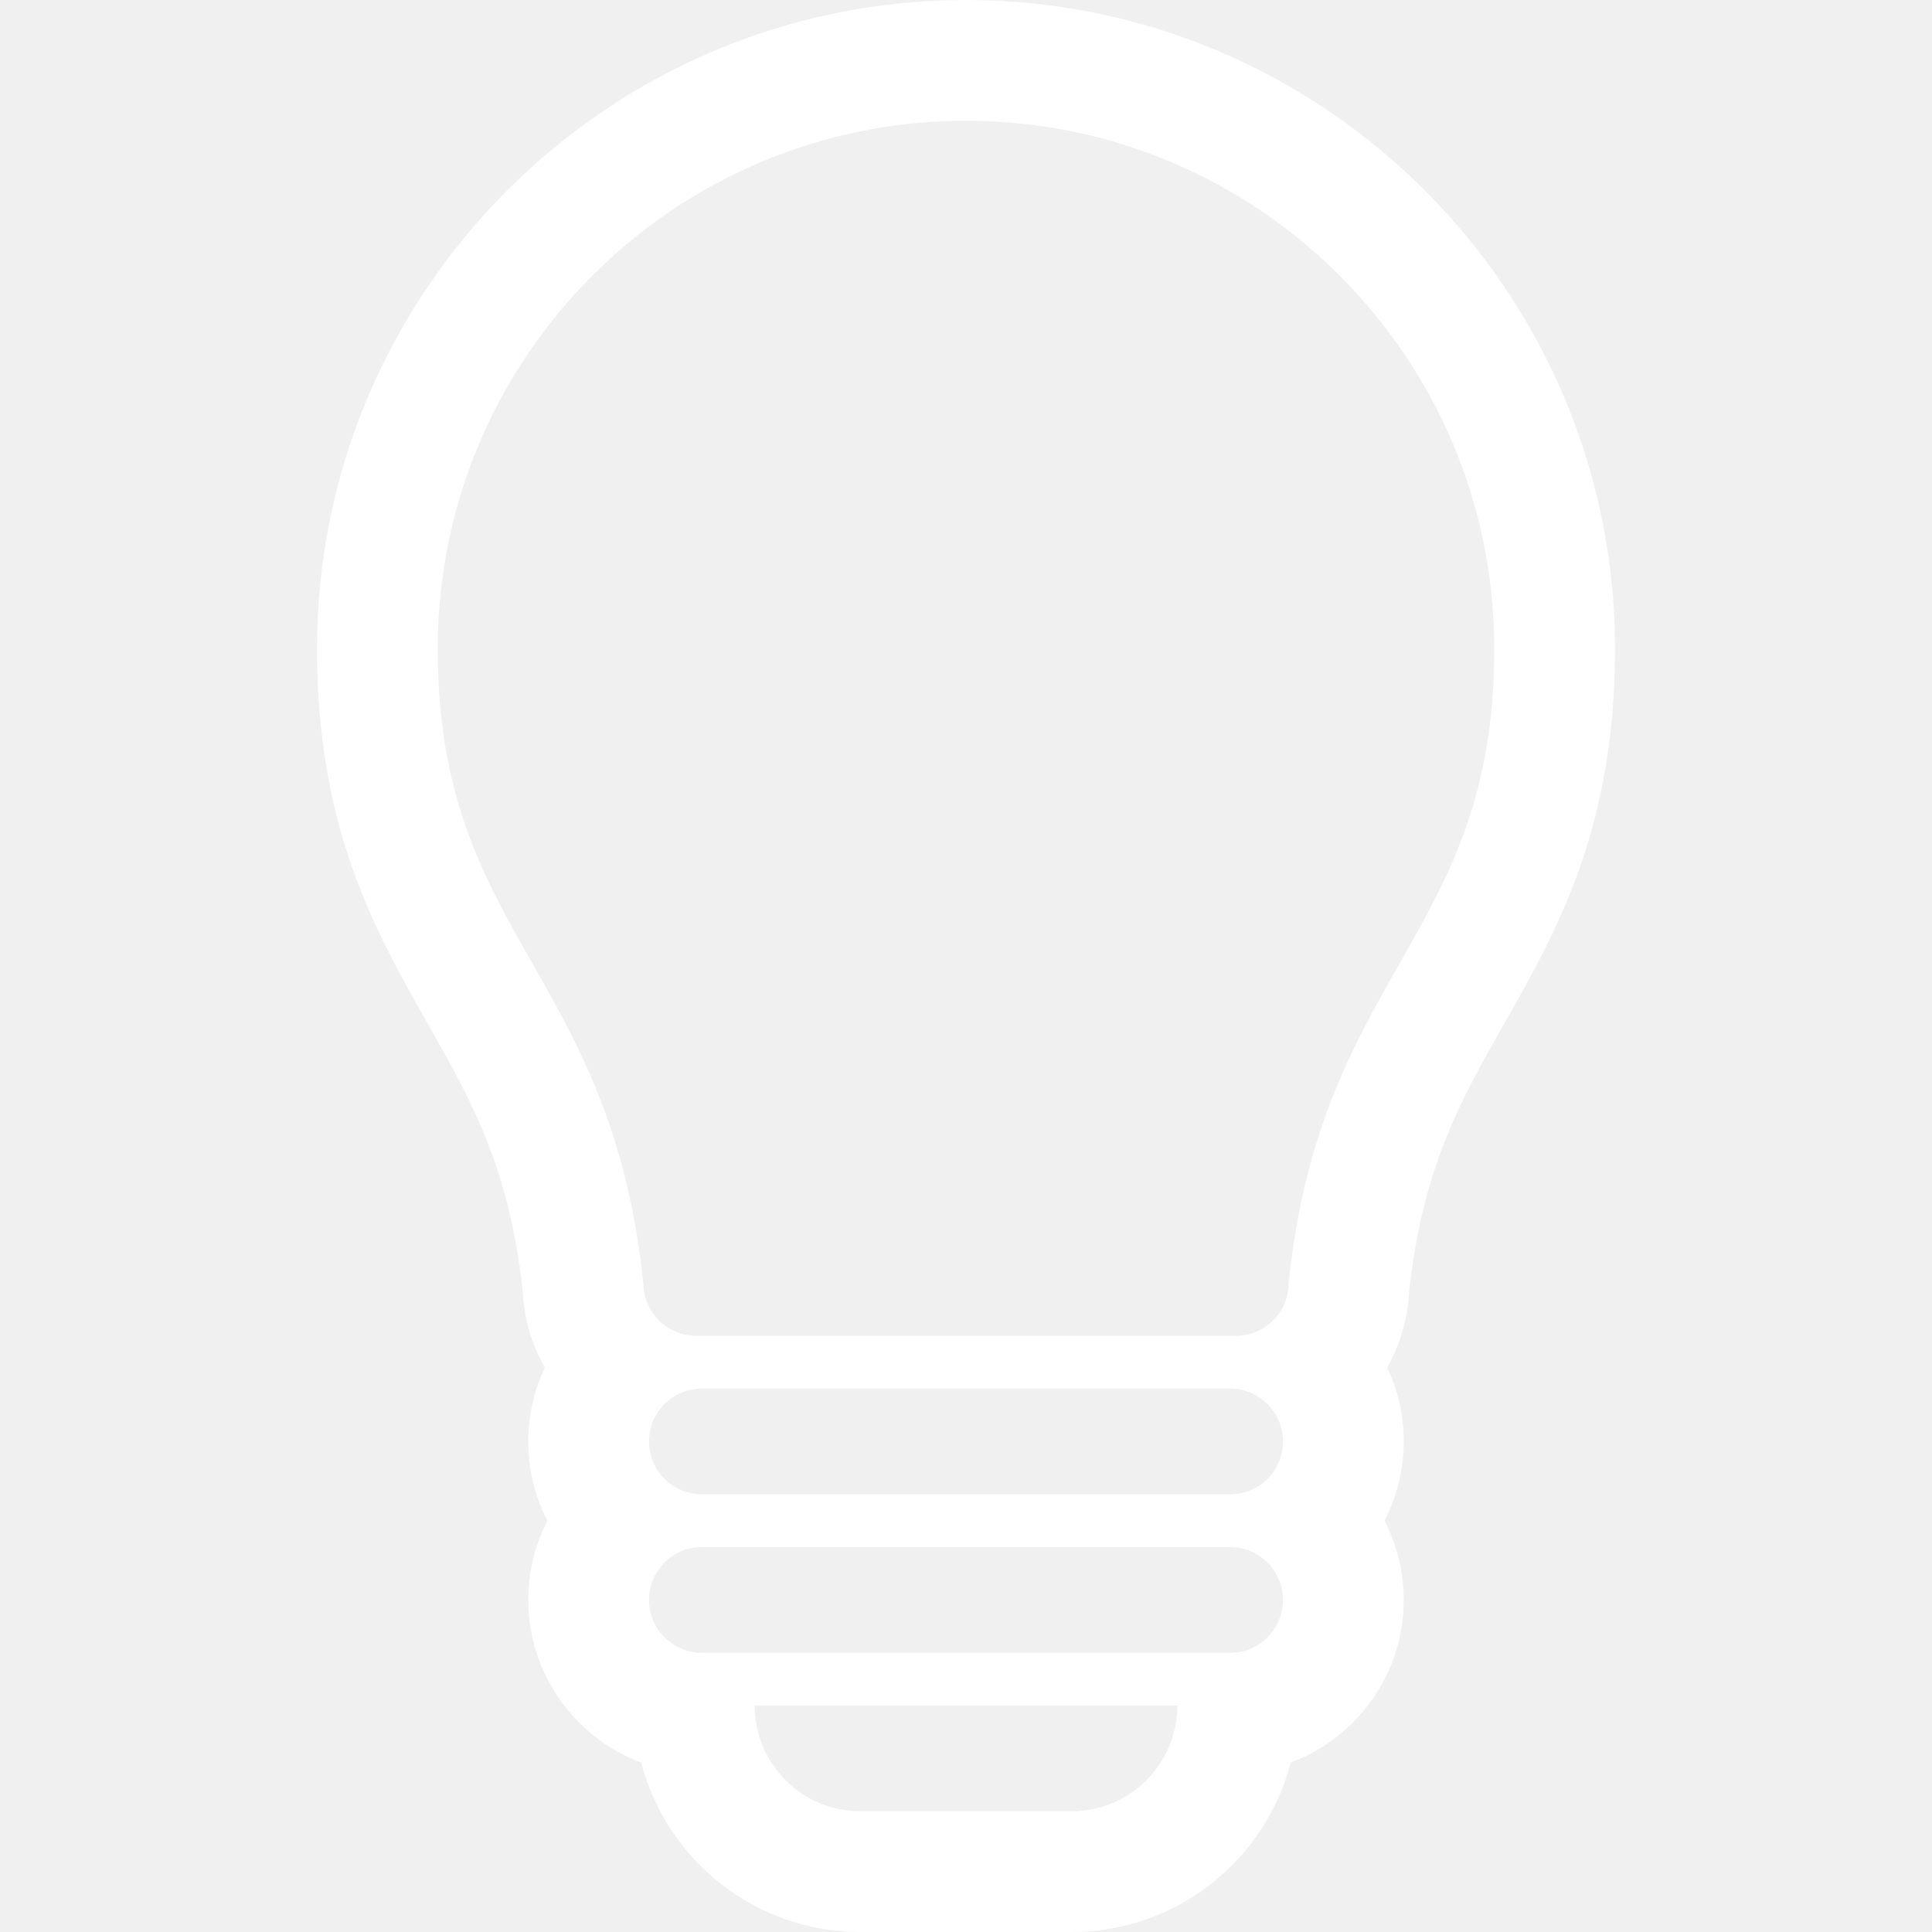
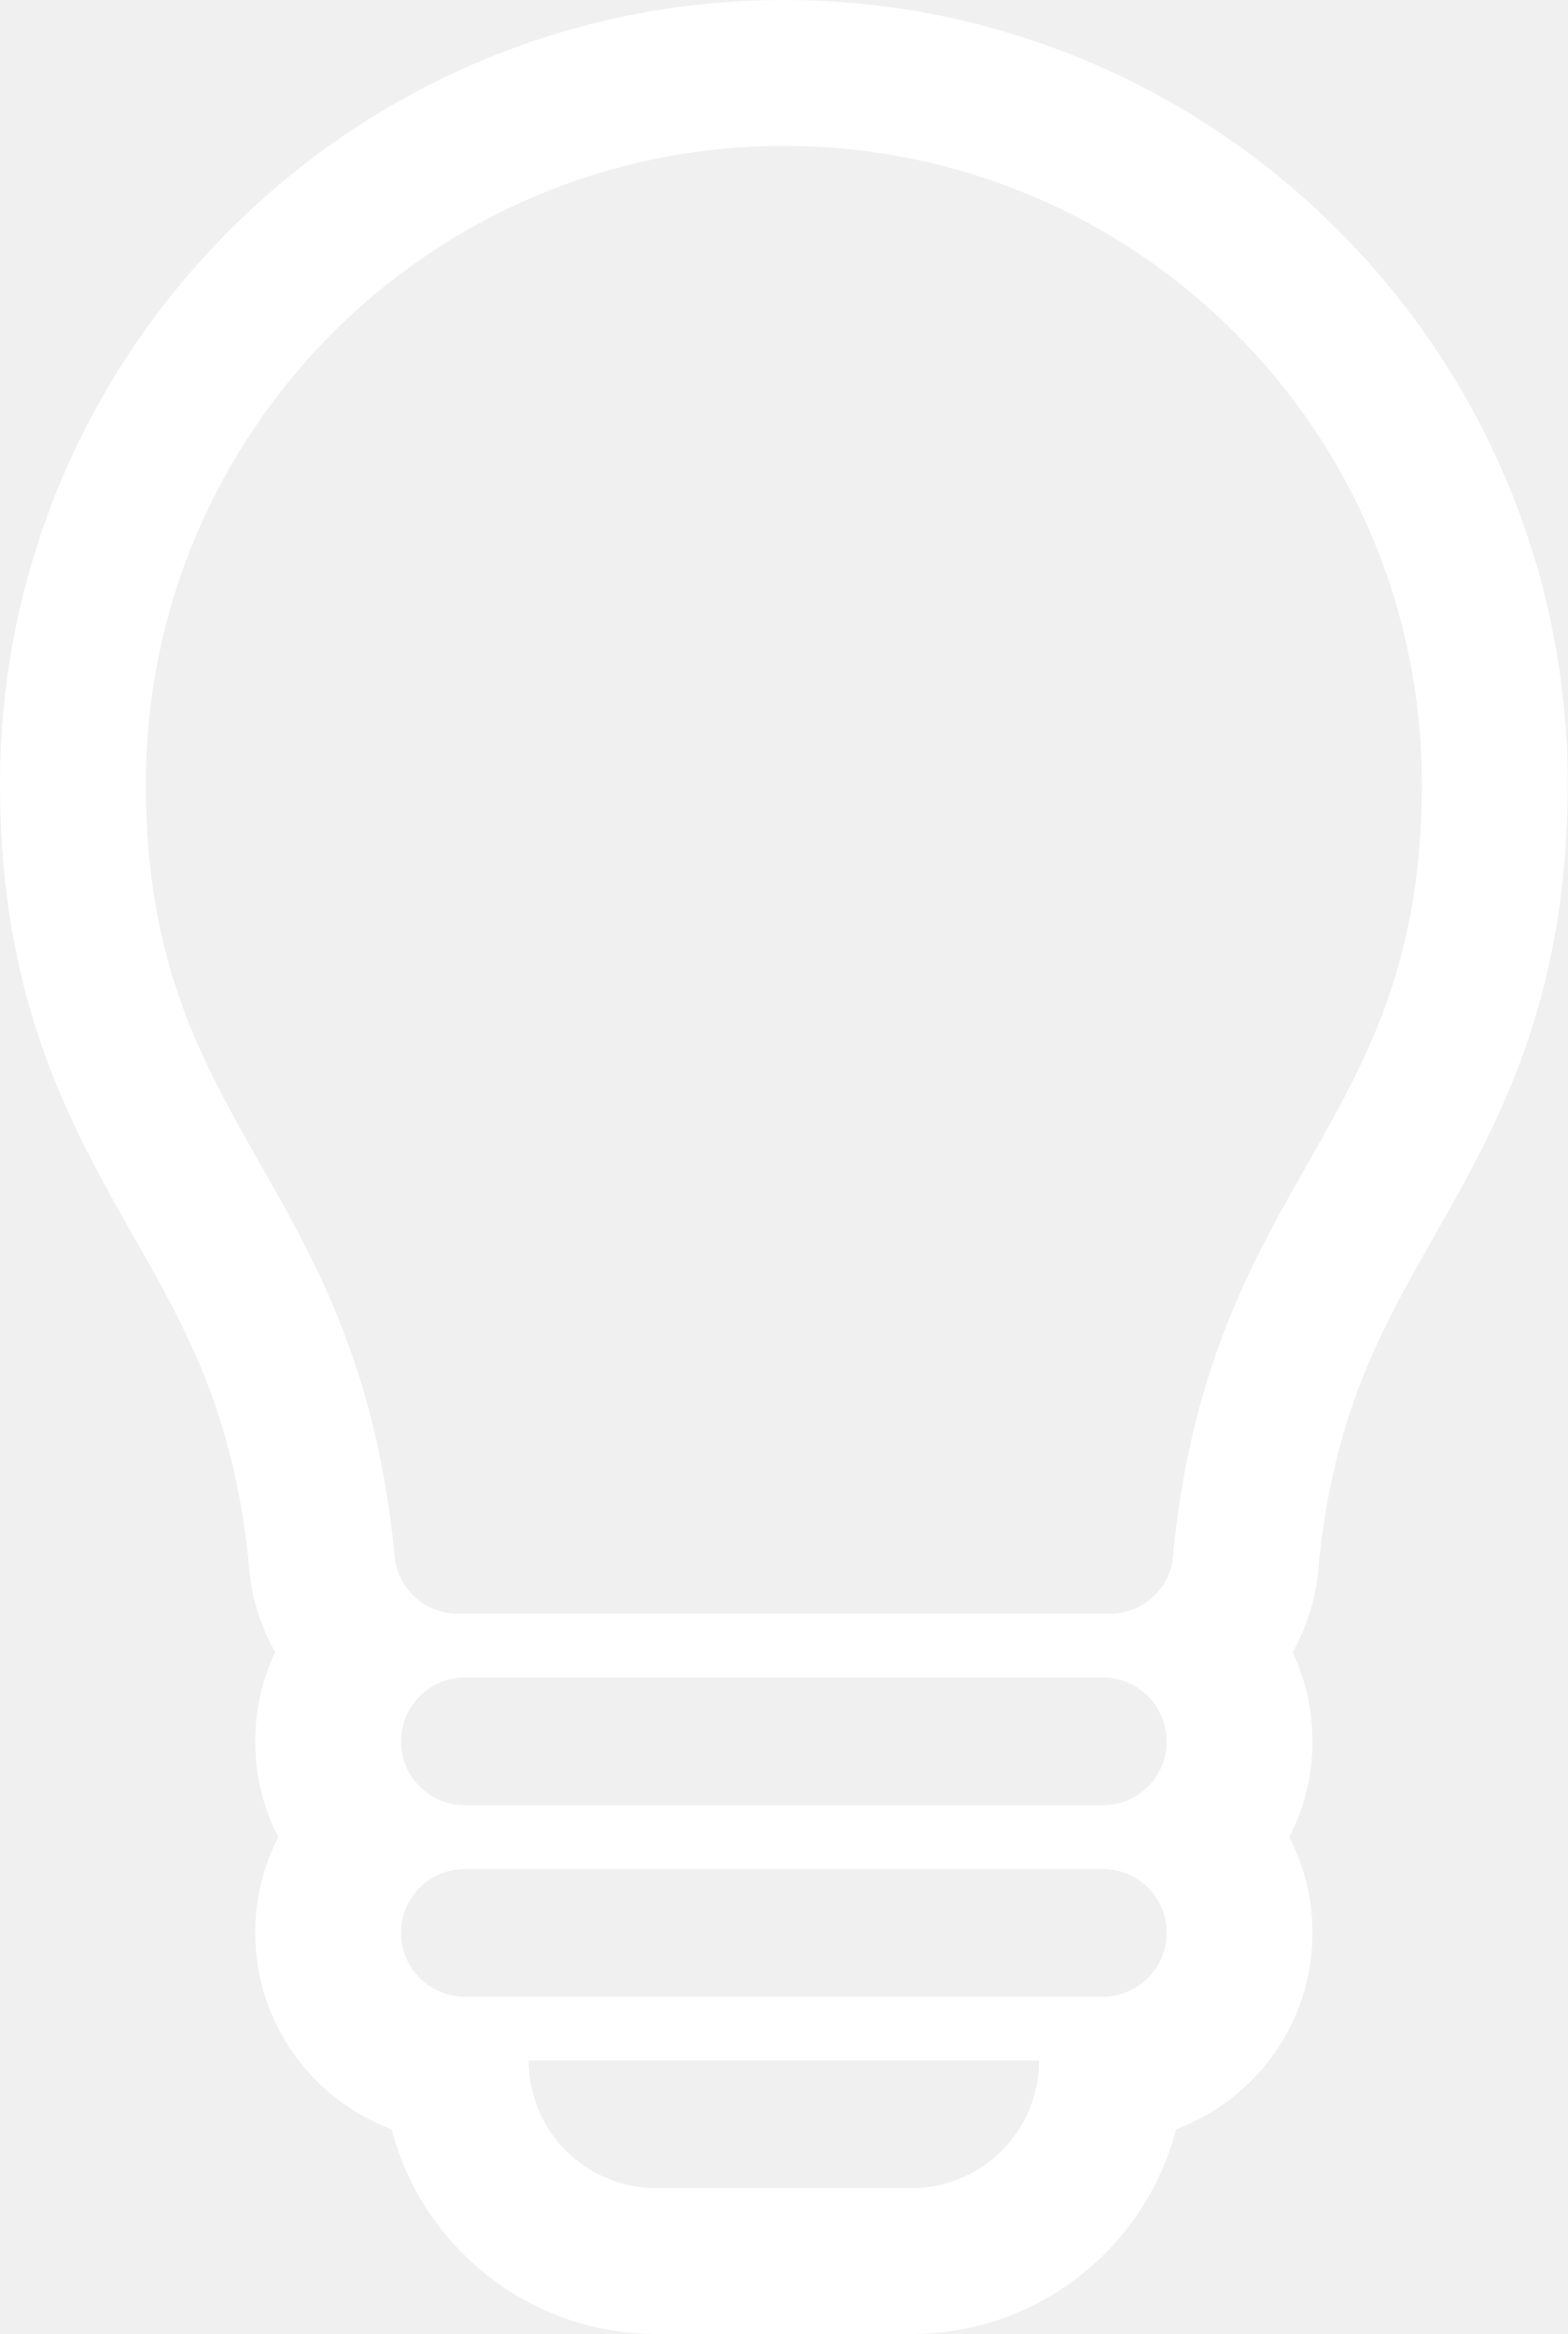
- <svg xmlns="http://www.w3.org/2000/svg" version="1.1" id="Layer_1" x="0px" y="0px" width="512px" height="512px" viewBox="0 0 512 512" enable-background="new 0 0 512 512" xml:space="preserve">
-   <path fill="#FFF" d="M256,32c77.313,0,140,62.688,140,140c0,76.125-45.875,85-54.5,168c0,7.75-6.25,14-14,14h-143c-7.75,0-14-6.25-14-14h-0.031  C161.875,257,116,248.125,116,172C116,94.688,178.688,32,256,32 M326,368c7.75,0,14,6.25,14,14s-6.25,14-14,14H186  c-7.75,0-14-6.25-14-14s6.25-14,14-14H326 M326,410c7.75,0,14,6.25,14,14s-6.25,14-14,14H186c-7.75,0-14-6.25-14-14s6.25-14,14-14  H326 M312,452c0,15.469-12.531,28-28,28h-56c-15.469,0-28-12.531-28-28H312 M256,0C161.156,0,84,77.156,84,172  c0,47.625,15.563,74.969,29.25,99.125c11.625,20.438,21.688,38.156,25.281,71.094c0.344,7.313,2.438,14.188,5.844,20.219  C141.563,368.375,140,375,140,382c0,7.563,1.813,14.688,5.063,21c-3.25,6.313-5.063,13.438-5.063,21  c0,19.719,12.469,36.563,29.938,43.094C176.625,492.906,200.125,512,228,512h56c27.875,0,51.375-19.094,58.063-44.906  C359.531,460.563,372,443.719,372,424c0-7.563-1.844-14.688-5.094-21c3.25-6.313,5.094-13.438,5.094-21  c0-7-1.563-13.625-4.375-19.531c3.406-6.063,5.469-12.969,5.813-20.281c3.625-32.906,13.656-50.594,25.281-71.063  C412.438,247,428,219.625,428,172C428,77.156,350.844,0,256,0L256,0z" />
+ <svg xmlns="http://www.w3.org/2000/svg" version="1.1" id="Layer_1" x="0px" y="0px" width="149.828px" height="223px" viewBox="181.086 144.5 149.828 223" enable-background="new 181.086 144.5 149.828 223" xml:space="preserve">
+   <path fill="#FFFFFF" d="M256,158.438c33.673,0,60.977,27.304,60.977,60.977c0,33.156-19.98,37.021-23.737,73.172  c0,3.375-2.722,6.098-6.098,6.098h-62.283c-3.375,0-6.098-2.723-6.098-6.098h-0.014c-3.743-36.15-23.724-40.016-23.724-73.172  C195.023,185.741,222.327,158.438,256,158.438 M286.488,304.781c3.375,0,6.098,2.723,6.098,6.098s-2.723,6.098-6.098,6.098h-60.977  c-3.375,0-6.098-2.723-6.098-6.098s2.722-6.098,6.098-6.098H286.488 M286.488,323.074c3.375,0,6.098,2.723,6.098,6.098  s-2.723,6.098-6.098,6.098h-60.977c-3.375,0-6.098-2.723-6.098-6.098s2.722-6.098,6.098-6.098H286.488 M280.391,341.367  c0,6.737-5.458,12.195-12.195,12.195h-24.391c-6.737,0-12.195-5.458-12.195-12.195H280.391 M256,144.5  c-41.309,0-74.914,33.605-74.914,74.914c0,20.743,6.778,32.652,12.74,43.174c5.063,8.901,9.446,16.618,11.011,30.965  c0.149,3.185,1.062,6.18,2.545,8.806c-1.225,2.586-1.905,5.472-1.905,8.521c0,3.294,0.79,6.397,2.205,9.146  c-1.416,2.749-2.205,5.853-2.205,9.146c0,8.589,5.431,15.925,13.04,18.77c2.913,11.242,13.148,19.559,25.289,19.559h24.391  c12.141,0,22.376-8.316,25.289-19.559c7.608-2.845,13.039-10.181,13.039-18.77c0-3.294-0.803-6.397-2.219-9.146  c1.416-2.749,2.219-5.853,2.219-9.146c0-3.049-0.681-5.935-1.905-8.507c1.483-2.641,2.382-5.648,2.531-8.833  c1.579-14.332,5.948-22.036,11.012-30.951c5.975-10.508,12.753-22.431,12.753-43.174C330.914,178.105,297.309,144.5,256,144.5  L256,144.5z" />
</svg>
